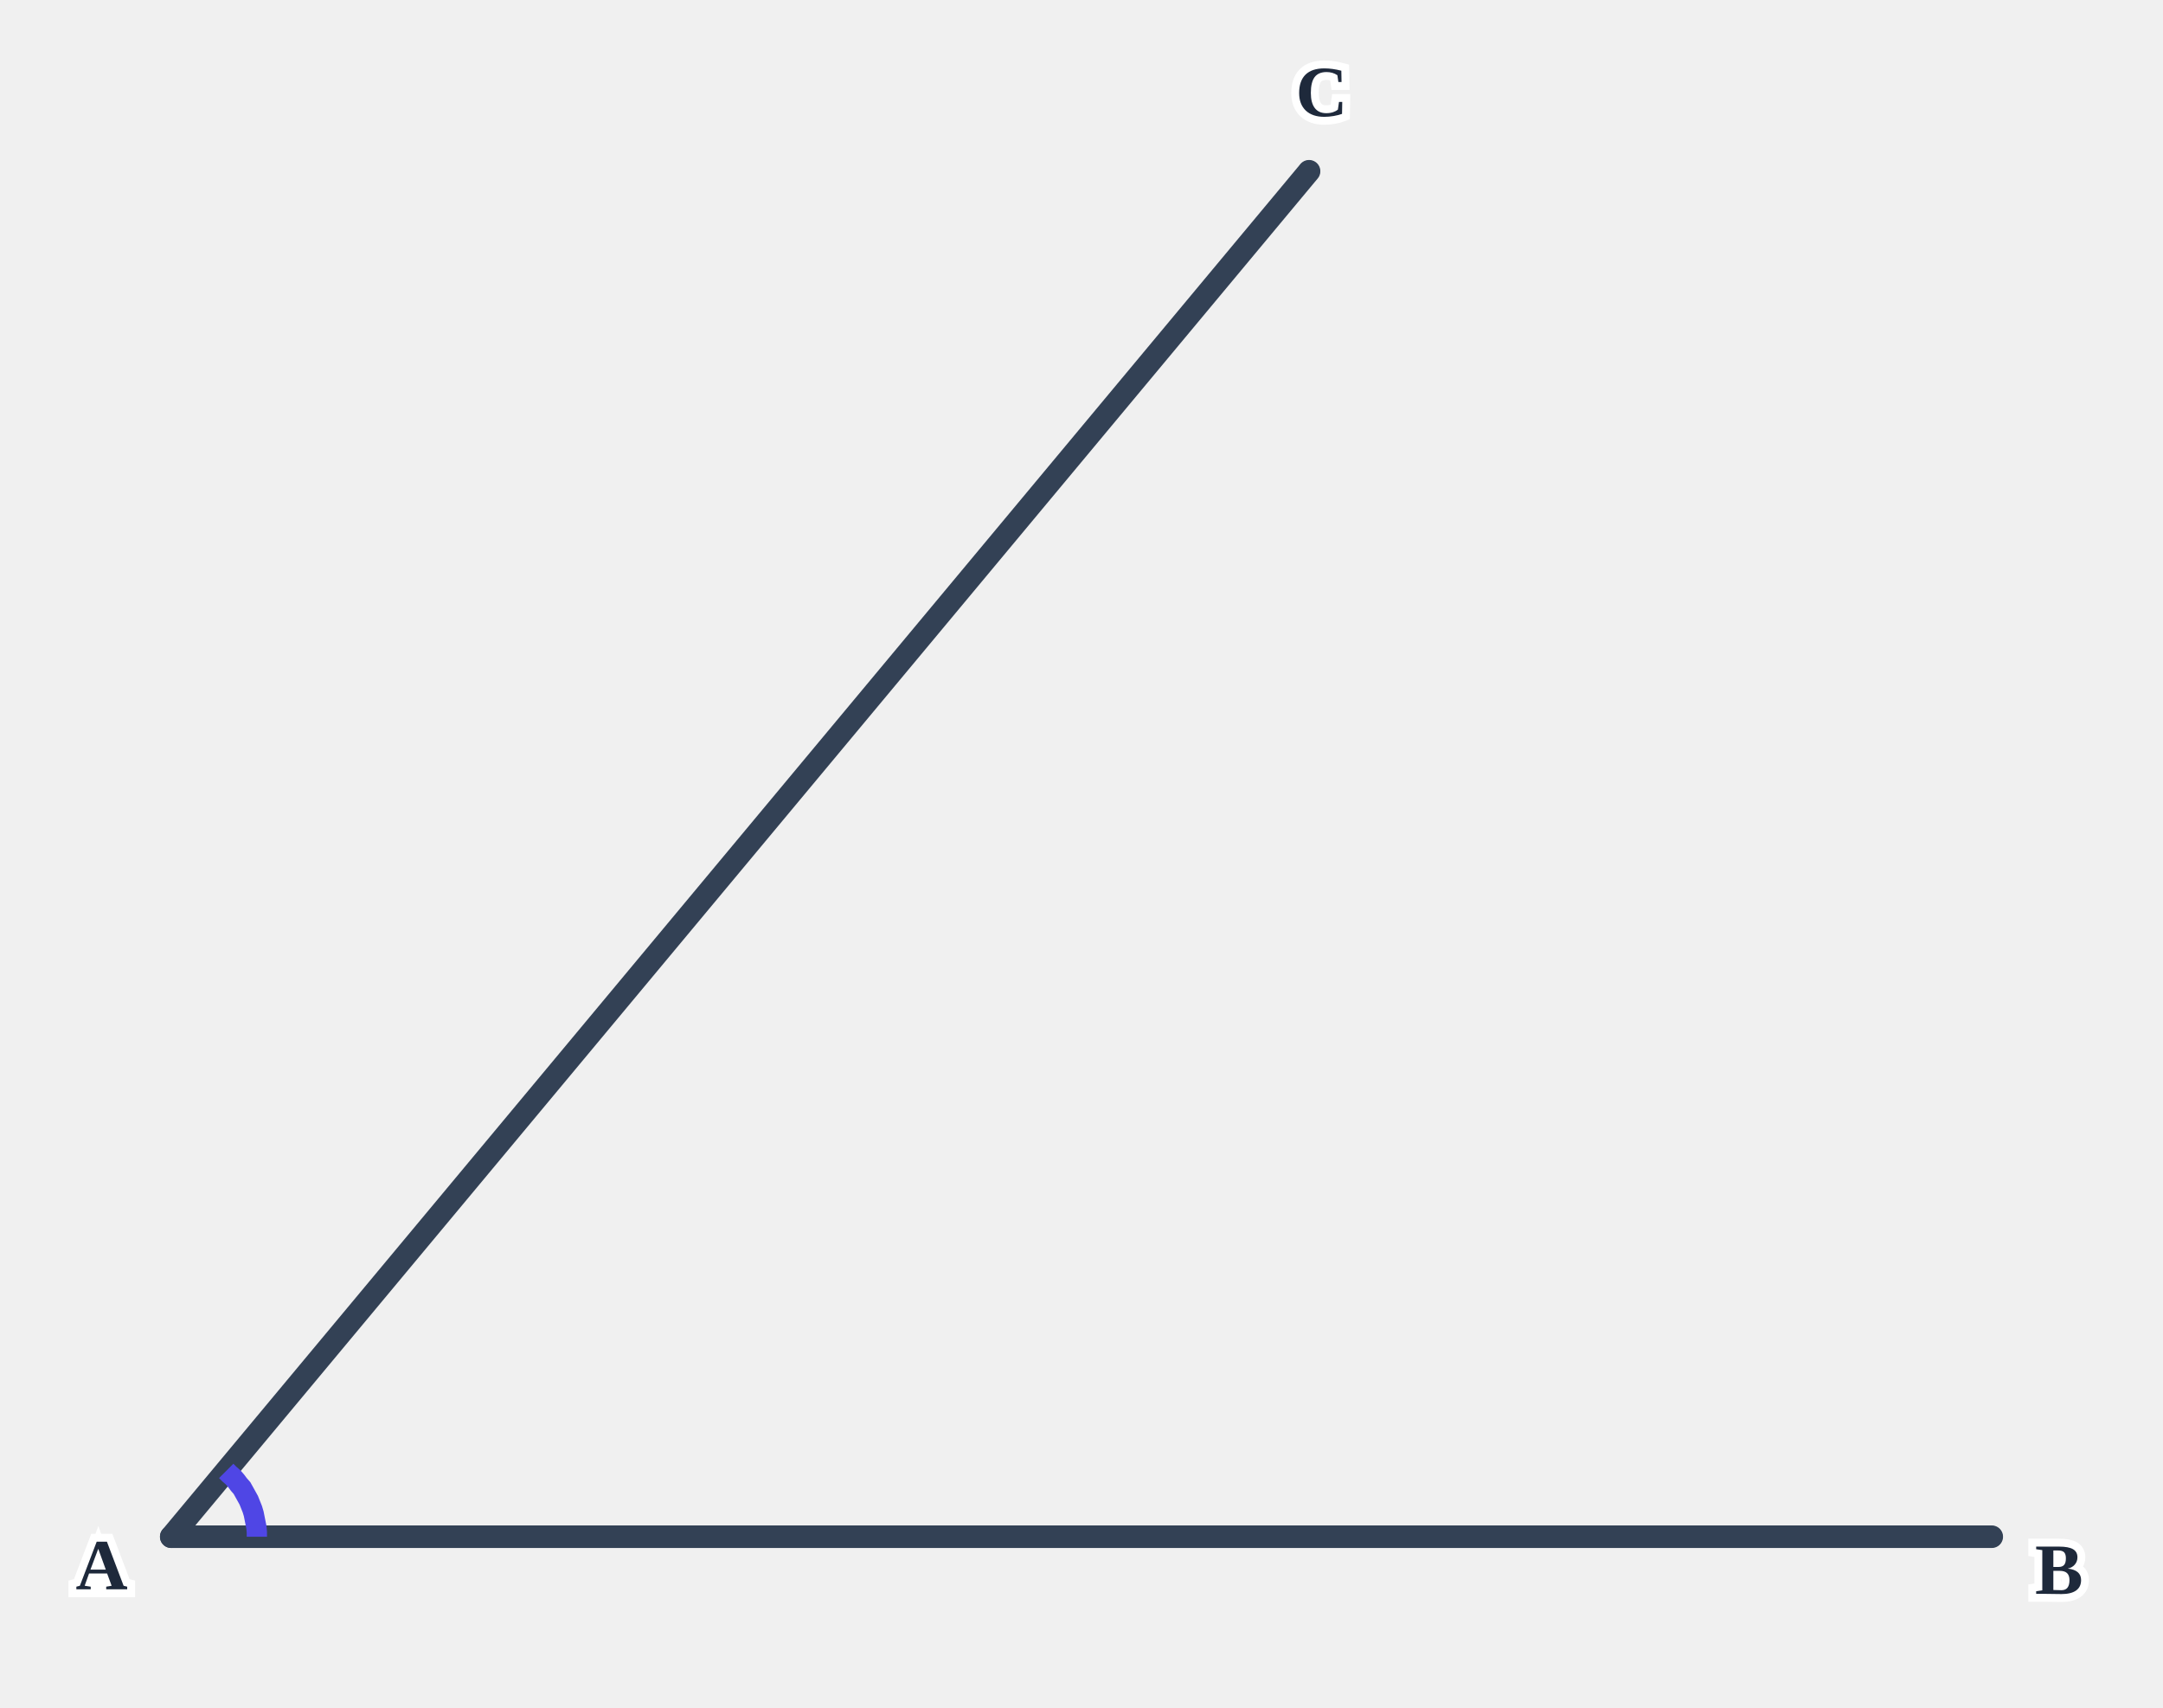
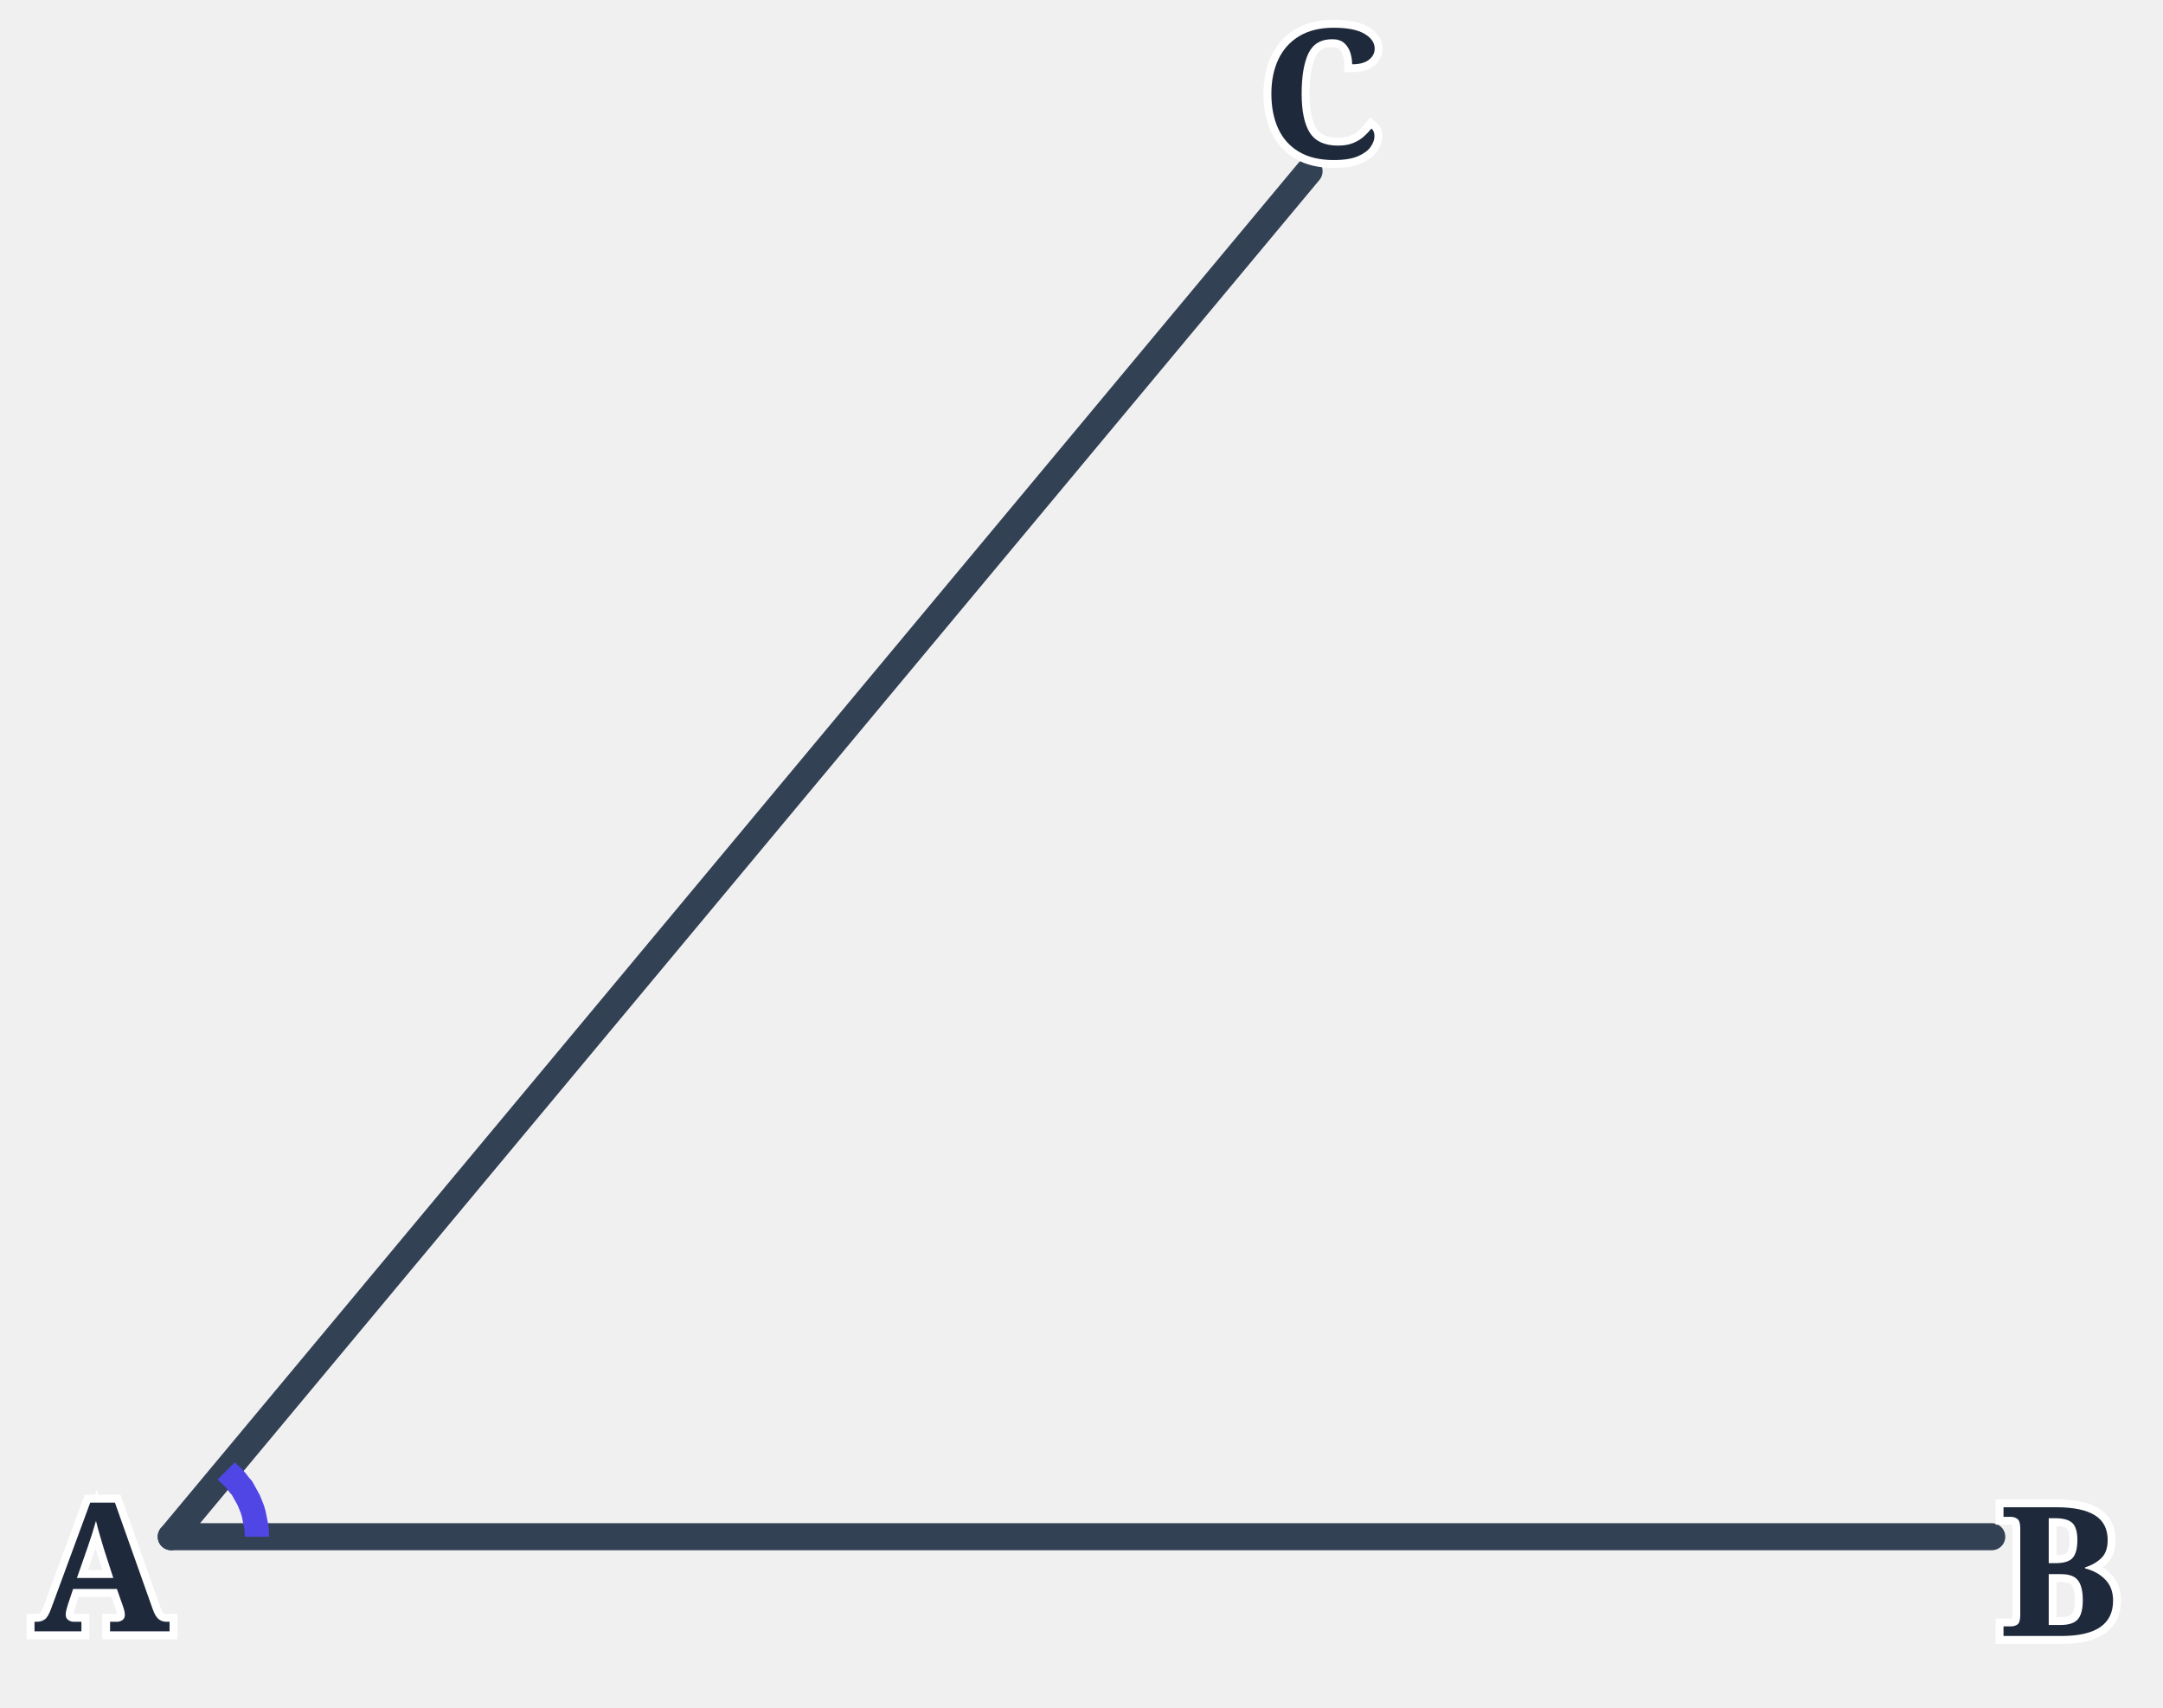
<svg xmlns="http://www.w3.org/2000/svg" viewBox="0 0 480 379" class="block mx-auto w-full h-auto max-w-[520px]" role="img" aria-label="איור גיאומטרי">
  <g>
-     <line x1="38" y1="341" x2="442" y2="341" stroke="#334155" stroke-width="2" stroke-linecap="round" data-ow="2" style="stroke-width: 5;" />
+     <line x1="38" y1="341" x2="442" y2="341" stroke="#334155" stroke-width="2" stroke-linecap="round" data-ow="2" style="stroke-width: 6;" />
  </g>
  <g>
-     <line x1="38" y1="341" x2="290.5" y2="38" stroke="#334155" stroke-width="2" stroke-linecap="round" data-ow="2" style="stroke-width: 5;" />
+     <line x1="38" y1="341" x2="290.5" y2="38" stroke="#334155" stroke-width="2" stroke-linecap="round" data-ow="2" style="stroke-width: 6;" />
  </g>
  <g data-role="angle">
-     <path d="M57.0,341.0 L57.0,340.0 L56.9,338.9 L56.7,337.9 L56.5,336.9 L56.3,335.9 L56.0,334.9 L55.6,333.9 L55.2,332.9 L54.7,332.0 L54.2,331.1 L53.7,330.2 L53.0,329.4 L52.4,328.6 L51.7,327.8 L50.9,327.1 L50.2,326.4 " fill="none" stroke="#4f46e5" stroke-width="1.8" data-ow="1.8" style="stroke-width: 4.5;" />
+     <path d="M57.0,341.0 L57.0,340.0 L56.9,338.9 L56.7,337.9 L56.5,336.9 L56.3,335.9 L56.0,334.9 L55.6,333.9 L55.2,332.9 L54.7,332.0 L54.2,331.1 L53.7,330.2 L53.0,329.4 L52.4,328.6 L51.7,327.8 L50.9,327.1 L50.2,326.4 " fill="none" stroke="#4f46e5" stroke-width="1.8" data-ow="1.8" style="stroke-width: 5.4;" />
  </g>
  <circle cx="38" cy="341" r="2.4" fill="#334155" />
  <circle cx="442" cy="341" r="2.4" fill="#334155" />
  <circle cx="290.5" cy="38" r="2.4" fill="#334155" />
-   <text x="22.565" y="348.124" text-anchor="middle" font-size="16" font-weight="700" fill="#1e293b" stroke="#fff" stroke-width="3.5" paint-order="stroke" dominant-baseline="middle" data-of="16" style="font-family: &quot;Times New Roman&quot;, Times, serif;">A</text>
-   <text x="456.924" y="349.14" text-anchor="middle" font-size="16" font-weight="700" fill="#1e293b" stroke="#fff" stroke-width="3.5" paint-order="stroke" dominant-baseline="middle" data-of="16" style="font-family: &quot;Times New Roman&quot;, Times, serif;">B</text>
-   <text x="293.295" y="21.231" text-anchor="middle" font-size="16" font-weight="700" fill="#1e293b" stroke="#fff" stroke-width="3.5" paint-order="stroke" dominant-baseline="middle" data-of="16" style="font-family: &quot;Times New Roman&quot;, Times, serif;">C</text>
+   <text x="22.565" y="348.124" text-anchor="middle" font-size="16" font-weight="700" fill="#1e293b" stroke="#fff" stroke-width="3.5" paint-order="stroke" dominant-baseline="middle" data-of="16" style="font-family: David, &quot;David Libre&quot;, serif; font-size: 40px;">A</text>
+   <text x="456.924" y="349.14" text-anchor="middle" font-size="16" font-weight="700" fill="#1e293b" stroke="#fff" stroke-width="3.5" paint-order="stroke" dominant-baseline="middle" data-of="16" style="font-family: David, &quot;David Libre&quot;, serif; font-size: 40px;">B</text>
+   <text x="293.295" y="21.231" text-anchor="middle" font-size="16" font-weight="700" fill="#1e293b" stroke="#fff" stroke-width="3.5" paint-order="stroke" dominant-baseline="middle" data-of="16" style="font-family: David, &quot;David Libre&quot;, serif; font-size: 40px;">C</text>
+   <text x="240" y="190" text-anchor="middle" font-size="14" fill="#0f172a" stroke="#ffffff" stroke-width="3" paint-order="stroke" data-user-label="1" data-of="14" style="font-size: 35px; font-family: David, &quot;David Libre&quot;, serif; transform-box: fill-box; transform-origin: center center; transform: rotate(-90deg); display: none;" data-rot="-90" data-deleted="1">חמוד</text>
</svg>
